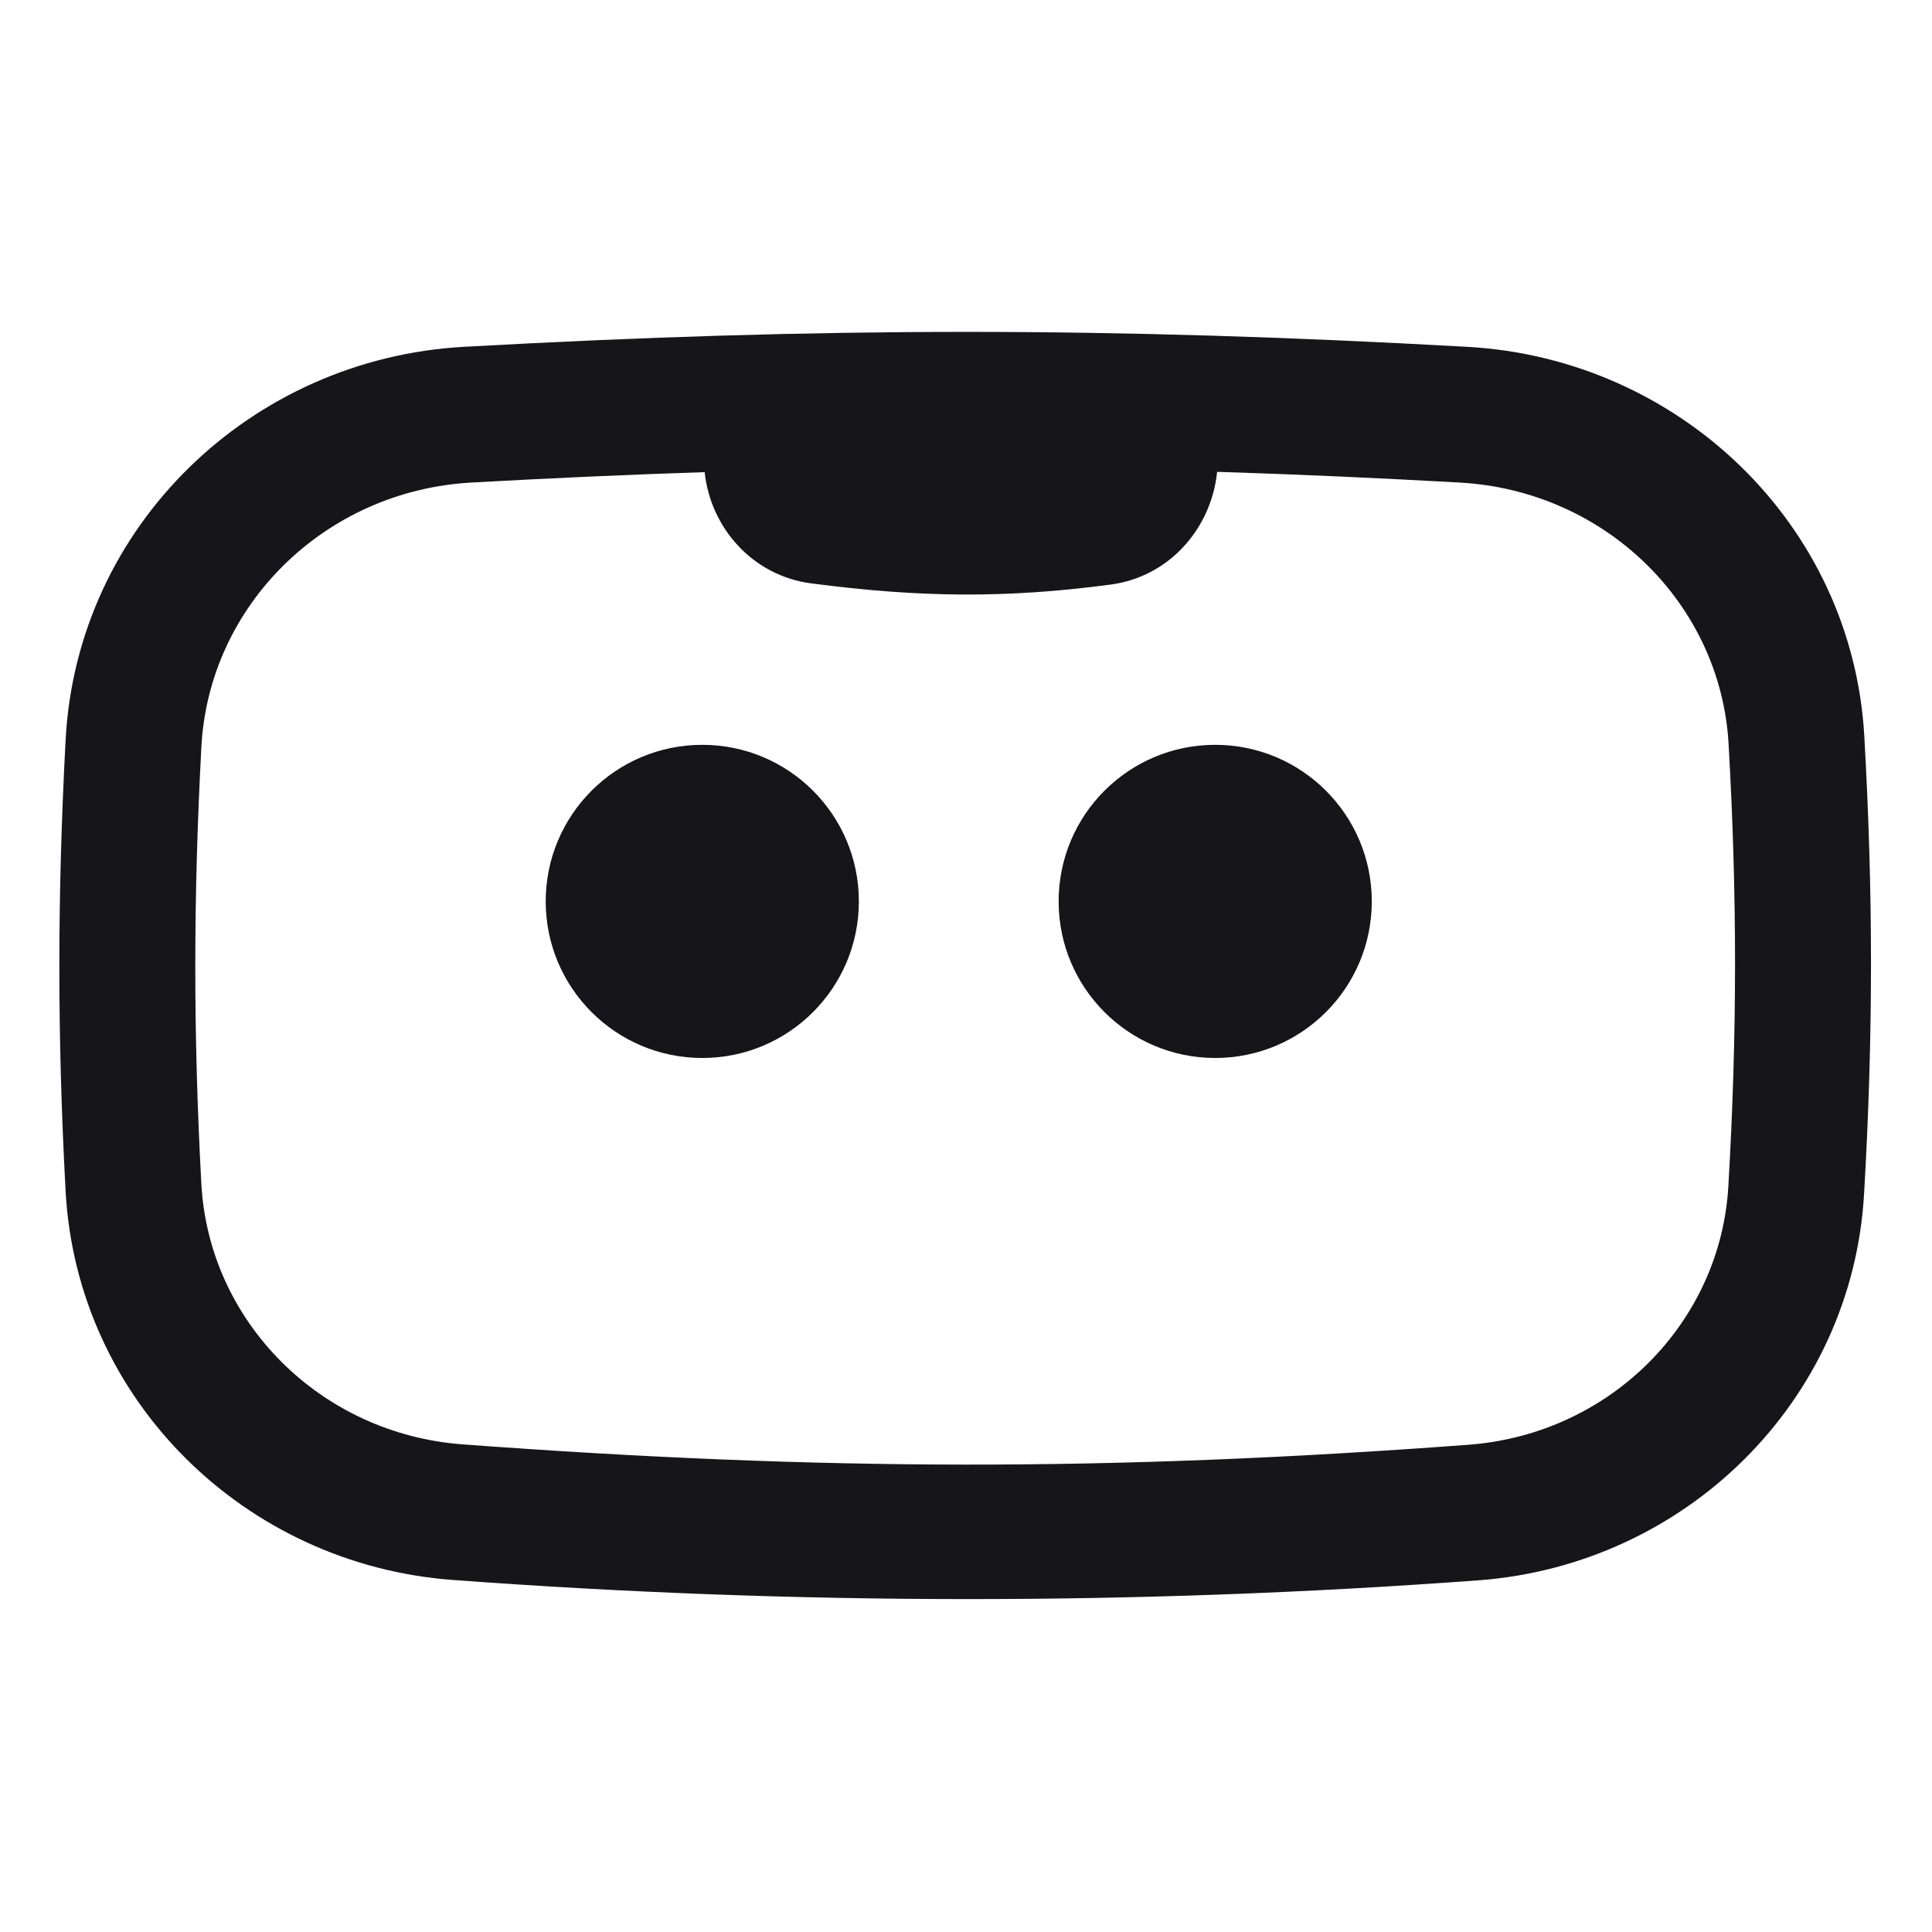
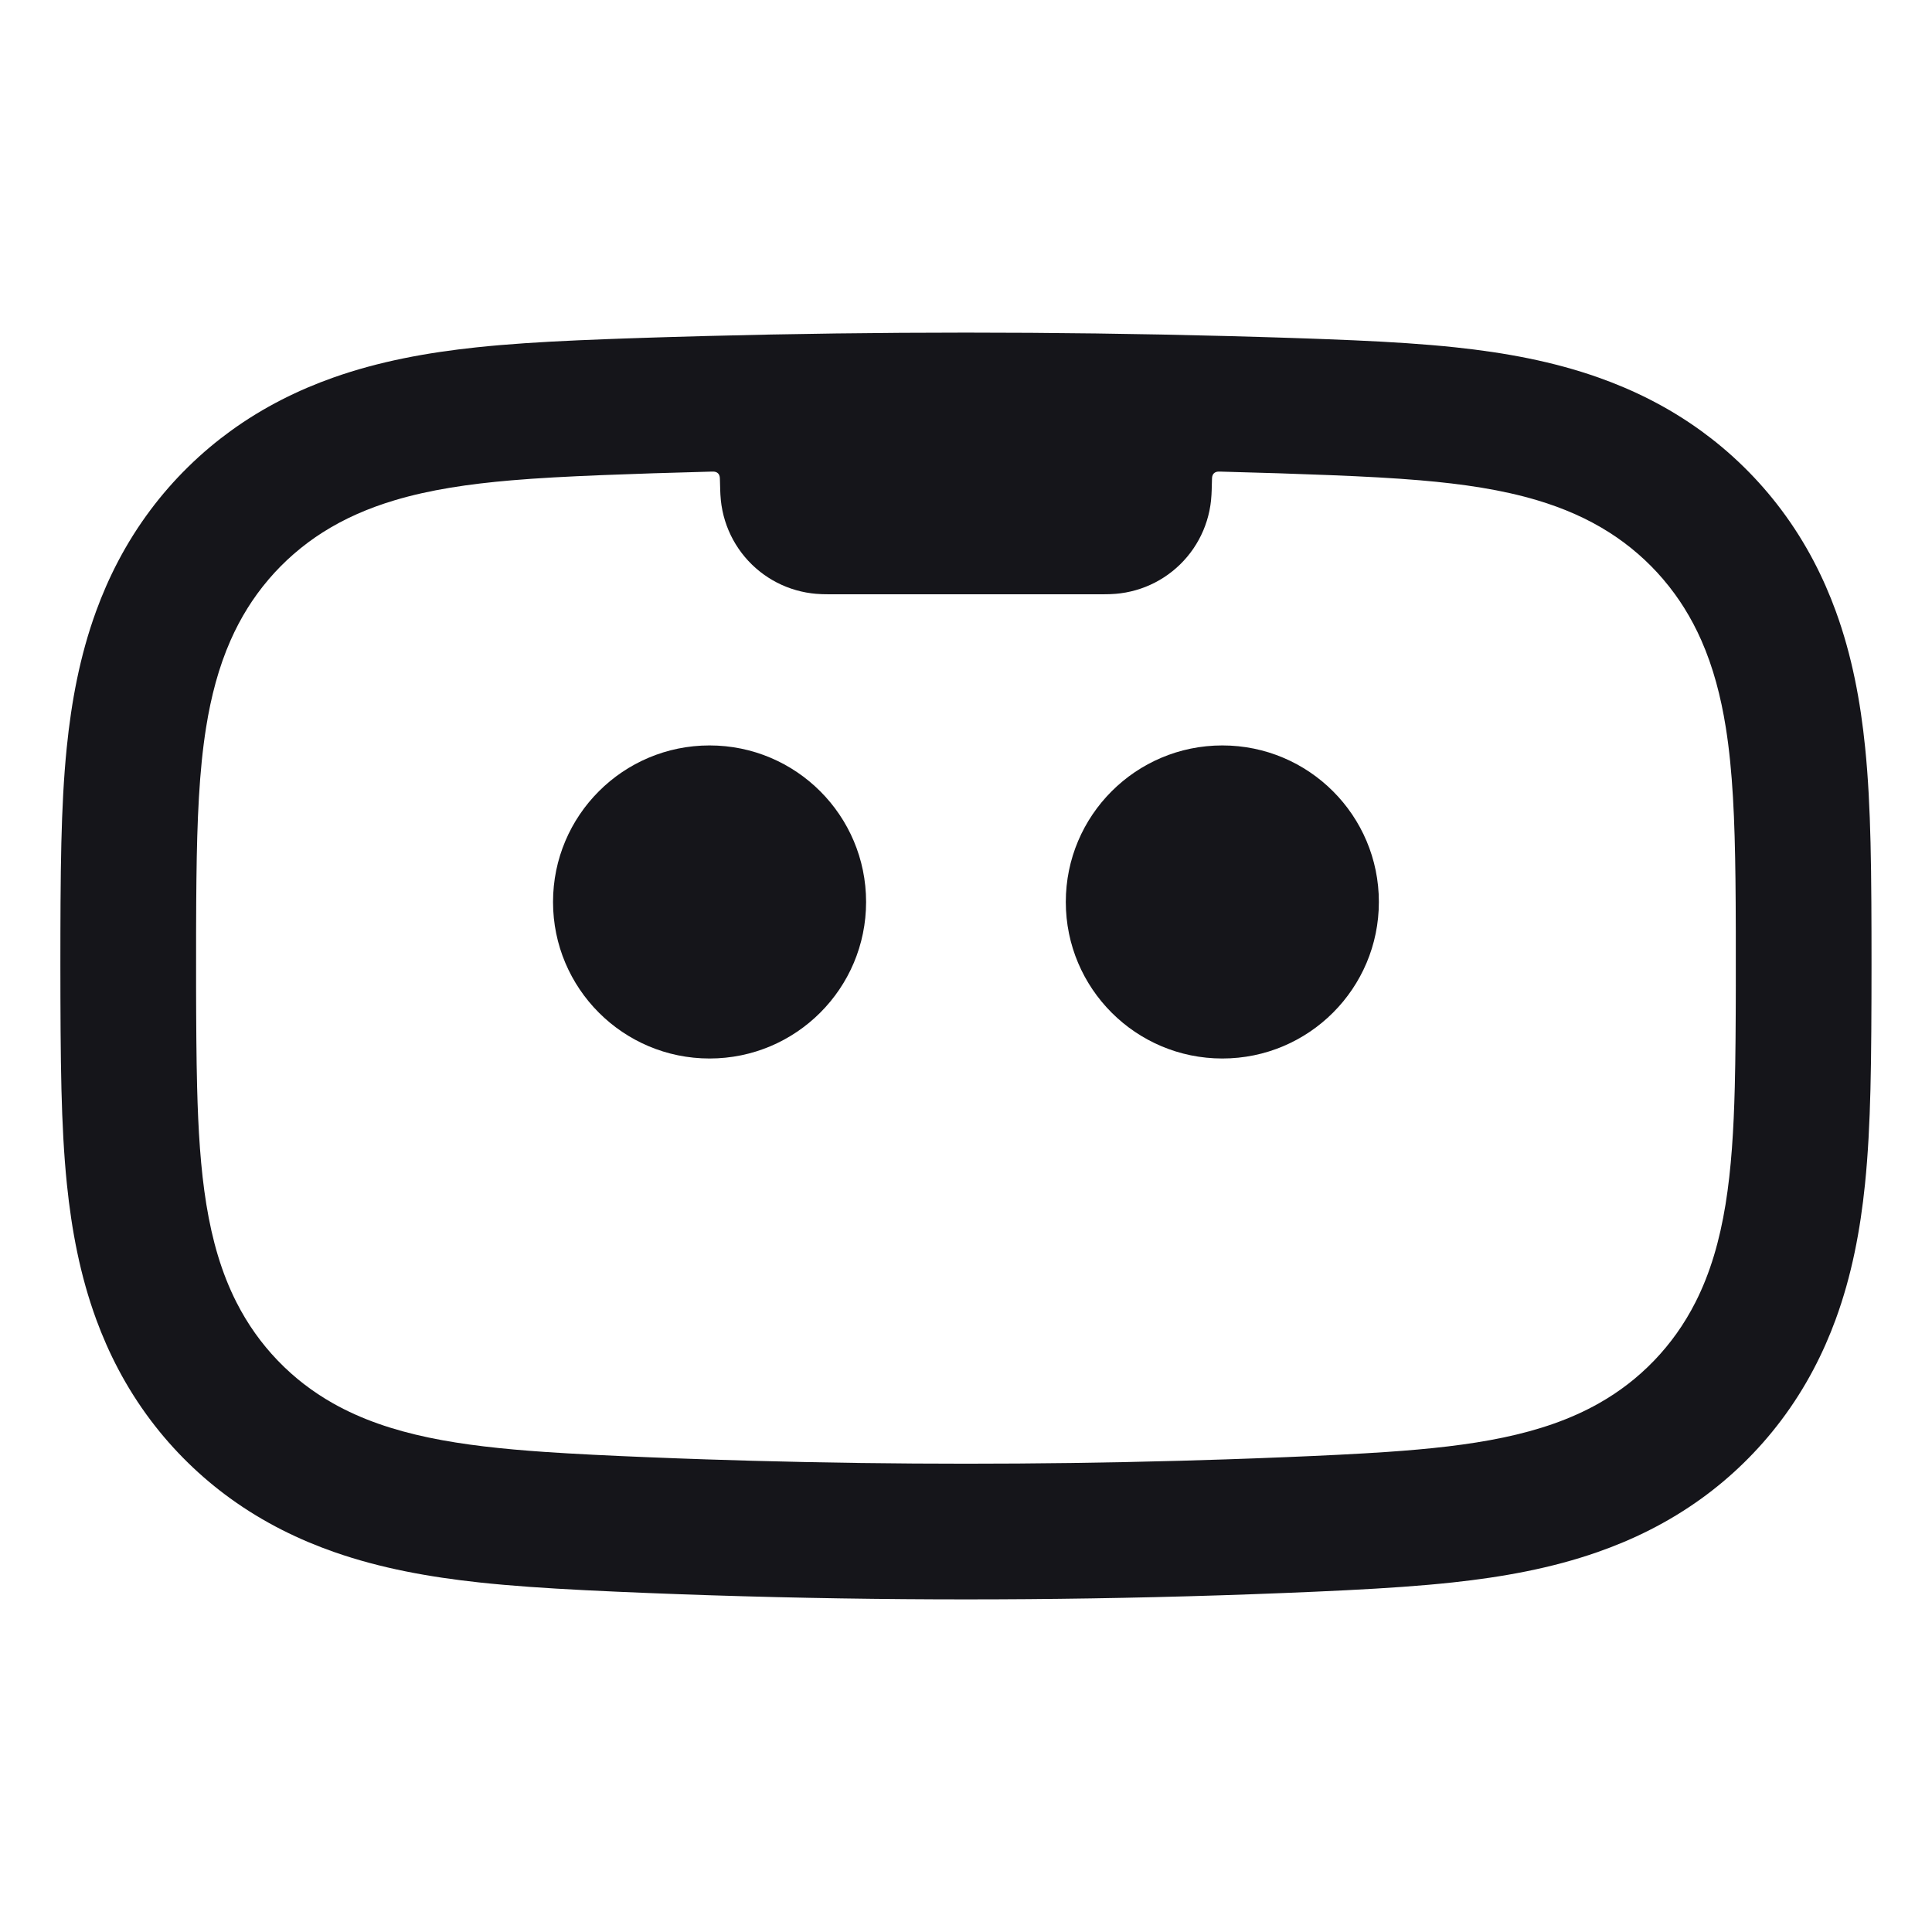
<svg xmlns="http://www.w3.org/2000/svg" width="64" height="64" viewBox="0 0 64 64" fill="none">
-   <g transform="scale(0.089385) translate(-120,-81)">
-     <path fill="#15151a" fill-rule="evenodd" d="M381.142 255.979C353.262 256.882 324.664 258.165 294.739 259.828C240.319 262.852 197.432 305.379 194.635 357.744C191.659 413.446 191.596 463.816 194.618 519.68C197.379 570.729 238.619 612.379 291.522 616.294C424.628 626.144 531.099 626.37 664.216 616.432C716.652 612.517 757.575 571.322 760.527 520.692C763.828 464.081 763.824 413.076 760.619 356.673C757.677 304.896 715.104 262.861 661.009 259.838C629.813 258.094 600.063 256.769 571.071 255.861C568.898 277.025 553.17 294.761 531.729 297.623C492.693 302.833 460.623 302.444 420.534 297.184C399.233 294.389 383.392 276.96 381.142 255.979ZM291.944 209.528C212.897 213.921 148.553 276.001 144.329 355.057C141.26 412.512 141.192 464.688 144.314 522.401C148.496 599.706 210.597 660.82 287.804 666.534C414.174 675.899 540.788 676.041 667.966 666.669C744.641 660.945 806.343 600.383 810.819 523.625C814.234 465.063 814.229 412.124 810.915 353.815C806.453 275.298 742.341 213.928 663.821 209.539C531.36 202.135 424.263 202.176 291.944 209.528Z" />
-     <path fill="#15151a" d="M438.296 415.062C438.296 447.11 412.316 473.09 380.269 473.09C348.221 473.09 322.242 447.11 322.242 415.062C322.242 383.015 348.221 357.035 380.269 357.035C412.316 357.035 438.296 383.015 438.296 415.062Z" />
-     <path fill="#15151a" d="M570.358 473.09C602.405 473.09 628.385 447.11 628.385 415.062C628.385 383.015 602.405 357.035 570.358 357.035C538.31 357.035 512.331 383.015 512.331 415.062C512.331 447.11 538.31 473.09 570.358 473.09Z" />
+   <g transform="translate(2,11.0182) scale(0.86881)">
+     <g transform="translate(-2.26268,-6.891182) scale(0.1028535) translate(-120,-137)">
+       <path fill-rule="evenodd" fill="#15151A" d="M477.7 204 C445.544 204 413.389 204.422 381.244 205.265 C377.111 205.373 372.989 205.488 368.881 205.61 C367.074 205.664 364.93 205.728 362.524 205.804 C360.719 205.86 358.819 205.921 356.873 205.985 C354.371 206.068 352.248 206.14 350.516 206.201 C348.415 206.275 346.539 206.343 344.866 206.406 C340.929 206.554 337.306 206.701 333.924 206.851 C320.156 207.462 307.784 208.237 296.201 209.469 C278.037 211.401 260.207 214.627 243.091 220.698 C230.602 225.128 217.566 231.401 204.993 240.548 C200.227 244.016 194.764 248.452 189.112 254.027 C184.155 258.916 179.577 264.164 175.416 269.719 C166.085 282.176 159.715 295.026 155.255 307.248 C149.21 323.815 146.071 340.885 144.355 357.894 C143.228 369.062 142.661 380.726 142.362 393.171 C142.202 399.814 142.111 406.995 142.06 415.066 C142.04 418.154 142.022 421.974 142.011 426.767 C142.003 430.323 141.999 434.259 142 438.377 C142.002 442.938 142.009 447.149 142.02 450.782 C142.036 455.801 142.057 459.759 142.08 462.932 C142.138 470.918 142.234 478.021 142.398 484.593 C142.707 496.983 143.283 508.594 144.421 519.712 C146.148 536.569 149.292 553.496 155.331 569.93 C159.758 581.977 166.126 594.808 175.548 607.299 C179.751 612.872 184.378 618.131 189.387 623.024 C191.848 625.428 194.394 627.736 197.02 629.945 C199.746 632.238 202.378 634.273 204.857 636.071 C217.59 645.309 230.832 651.618 243.548 656.067 C260.756 662.088 278.771 665.321 297.331 667.324 C309.06 668.589 321.848 669.454 336.678 670.203 C339.809 670.361 343.667 670.546 348.394 670.756 C352.318 670.93 356.192 671.092 359.749 671.234 C367.835 671.559 375.653 671.839 383.19 672.081 C415.773 673.129 447.301 673.6 477.7 673.6 C508.099 673.6 539.627 673.129 572.21 672.081 C579.747 671.839 587.565 671.559 595.651 671.234 C599.208 671.092 603.082 670.93 607.006 670.756 C611.733 670.546 615.591 670.361 618.722 670.203 C633.552 669.454 646.34 668.589 658.069 667.324 C676.629 665.321 694.644 662.088 711.852 656.067 C724.568 651.618 737.81 645.309 750.543 636.071 C753.022 634.273 755.654 632.238 758.38 629.945 C761.006 627.736 763.552 625.428 766.013 623.024 C771.022 618.131 775.649 612.872 779.852 607.299 C789.274 594.808 795.642 581.977 800.069 569.93 C806.108 553.496 809.252 536.569 810.979 519.712 C812.117 508.594 812.693 496.983 813.002 484.593 C813.166 478.021 813.262 470.918 813.32 462.932 C813.343 459.759 813.364 455.801 813.38 450.782 C813.391 447.149 813.398 442.938 813.4 438.377 C813.401 434.259 813.397 430.323 813.389 426.767 C813.378 421.974 813.36 418.154 813.34 415.066 C813.289 406.995 813.198 399.814 813.038 393.171 C812.739 380.726 812.172 369.062 811.045 357.894 C809.329 340.885 806.19 323.815 800.145 307.248 C795.685 295.026 789.315 282.176 779.984 269.719 C775.823 264.164 771.245 258.916 766.288 254.027 C760.636 248.452 755.173 244.016 750.407 240.548 C737.834 231.401 724.798 225.128 712.309 220.698 C695.193 214.627 677.363 211.401 659.199 209.469 C647.616 208.237 635.244 207.462 621.476 206.851 C618.094 206.701 614.471 206.554 610.534 206.406 C608.861 206.343 606.985 206.275 604.884 206.201 C603.152 206.14 601.029 206.068 598.527 205.985 C596.581 205.921 594.681 205.86 592.876 205.804 C590.47 205.728 588.326 205.664 586.519 205.61 C582.411 205.488 578.289 205.373 574.156 205.265 C542.011 204.422 509.856 204 477.7 204 Z M477.7 301 C461.65 301 445.613 300.998 429.565 301 C429.067 301 428.866 301 428.689 301 C428.407 301 428.175 301 427.967 301 C427.636 301 427.333 300.999 427.046 300.998 C426.606 300.997 426.191 300.994 425.791 300.989 C425.285 300.983 424.795 300.973 424.309 300.956 C423.594 300.932 422.883 300.893 422.147 300.831 C421.137 300.746 419.871 300.601 418.419 300.335 C415.905 299.876 413.45 299.17 411.087 298.232 C406.34 296.347 402.01 293.541 398.349 289.974 C394.661 286.38 391.727 282.087 389.718 277.35 C388.725 275.009 387.963 272.571 387.445 270.07 C387.133 268.561 386.957 267.257 386.851 266.24 C386.774 265.503 386.72 264.793 386.68 264.083 C386.651 263.573 386.629 263.052 386.609 262.501 C386.583 261.747 386.557 260.802 386.508 258.954 C386.504 258.787 386.502 258.716 386.5 258.654 C386.499 258.607 386.498 258.568 386.497 258.534 C386.496 258.488 386.495 258.444 386.493 258.402 C386.492 258.352 386.49 258.304 386.488 258.258 C386.486 258.2 386.484 258.144 386.481 258.09 C386.478 258.02 386.474 257.952 386.469 257.886 C386.463 257.797 386.455 257.709 386.444 257.624 C386.431 257.512 386.413 257.402 386.388 257.293 C386.354 257.139 386.306 256.982 386.237 256.825 C386.186 256.709 386.117 256.58 386.025 256.45 C385.945 256.338 385.856 256.235 385.758 256.142 C385.658 256.047 385.547 255.96 385.426 255.885 C385.295 255.803 385.167 255.743 385.051 255.699 C384.887 255.636 384.723 255.596 384.564 255.57 C384.45 255.551 384.335 255.539 384.219 255.532 C384.132 255.526 384.045 255.523 383.955 255.521 C383.885 255.52 383.813 255.52 383.739 255.52 C383.681 255.521 383.621 255.522 383.559 255.523 C383.509 255.524 383.457 255.525 383.403 255.526 C383.362 255.527 383.315 255.528 383.257 255.53 C383.197 255.531 383.124 255.533 382.905 255.539 C368.67 255.904 354.073 256.377 342.657 256.835 C329.934 257.345 319.082 257.921 309.273 258.755 C293.361 260.109 278.954 262.252 265.912 266.154 C256.3 269.03 247.331 272.892 239.086 278.16 C235.815 280.251 232.173 282.872 228.412 286.156 C225.18 288.976 222.153 292.03 219.356 295.292 C216.031 299.17 213.444 302.861 211.456 306.035 C209.046 309.883 206.939 313.89 205.099 318.057 C200.679 328.069 197.852 338.881 196.015 350.392 C193.452 366.455 192.693 384.652 192.436 406.482 C192.375 411.64 192.332 417.914 192.311 426.159 C192.296 432.04 192.293 439.005 192.307 446.121 C192.311 448.231 192.316 450.011 192.32 451.39 C192.326 453.261 192.333 454.888 192.34 456.289 C192.357 459.917 192.378 463.119 192.405 466.015 C192.463 472.403 192.551 478.249 192.689 483.675 C193.49 515.285 196.181 541.615 207.27 563.459 C209.316 567.49 211.63 571.332 214.236 574.997 C216.746 578.526 219.498 581.849 222.465 584.946 C225.922 588.556 229.279 591.449 232.219 593.723 C235.649 596.376 239.259 598.765 243.056 600.912 C264.184 612.857 290.186 616.788 321.667 618.944 C327.065 619.314 332.973 619.656 339.561 619.987 C342.215 620.12 345.393 620.273 349.218 620.445 C351.409 620.544 354.773 620.692 358.962 620.864 C375.289 621.537 389.116 621.962 398.445 622.218 C425.729 622.966 452.172 623.3 477.7 623.3 C503.228 623.3 529.671 622.966 556.955 622.218 C566.284 621.962 580.111 621.537 596.438 620.864 C600.627 620.692 603.991 620.544 606.182 620.445 C610.007 620.273 613.185 620.12 615.839 619.987 C622.427 619.656 628.335 619.314 633.733 618.944 C665.214 616.788 691.216 612.857 712.344 600.912 C716.141 598.765 719.751 596.376 723.181 593.723 C726.121 591.449 729.478 588.556 732.935 584.946 C735.902 581.849 738.654 578.526 741.164 574.997 C743.77 571.332 746.084 567.49 748.13 563.459 C759.219 541.615 761.91 515.285 762.711 483.675 C762.849 478.249 762.937 472.403 762.995 466.015 C763.022 463.119 763.043 459.917 763.06 456.289 C763.067 454.888 763.074 453.261 763.08 451.39 C763.084 450.011 763.089 448.231 763.093 446.121 C763.107 439.005 763.104 432.04 763.089 426.159 C763.068 417.914 763.025 411.64 762.964 406.482 C762.707 384.652 761.948 366.455 759.385 350.392 C757.548 338.881 754.721 328.069 750.301 318.057 C748.461 313.89 746.354 309.883 743.944 306.035 C741.956 302.861 739.369 299.17 736.044 295.292 C733.247 292.03 730.22 288.976 726.988 286.156 C723.227 282.872 719.585 280.251 716.314 278.16 C708.069 272.892 699.1 269.03 689.488 266.154 C676.446 262.252 662.039 260.109 646.127 258.755 C636.318 257.921 625.466 257.345 612.743 256.835 C601.327 256.377 586.73 255.904 572.495 255.539 C572.276 255.533 572.203 255.531 572.143 255.53 C572.085 255.528 572.038 255.527 571.997 255.526 C571.943 255.525 571.891 255.524 571.841 255.523 C571.779 255.522 571.719 255.521 571.661 255.52 C571.587 255.52 571.515 255.52 571.445 255.521 C571.355 255.523 571.268 255.526 571.181 255.532 C571.065 255.539 570.95 255.551 570.836 255.57 C570.677 255.596 570.513 255.636 570.349 255.699 C570.233 255.743 570.105 255.803 569.974 255.885 C569.853 255.96 569.742 256.047 569.642 256.142 C569.544 256.235 569.455 256.338 569.375 256.45 C569.283 256.58 569.214 256.709 569.163 256.825 C569.094 256.982 569.046 257.139 569.012 257.293 C568.987 257.402 568.969 257.512 568.956 257.624 C568.945 257.709 568.937 257.797 568.931 257.886 C568.926 257.952 568.922 258.02 568.919 258.09 C568.916 258.144 568.914 258.2 568.912 258.258 C568.91 258.304 568.908 258.352 568.907 258.402 C568.905 258.444 568.904 258.488 568.903 258.534 C568.902 258.568 568.901 258.607 568.9 258.654 C568.898 258.716 568.896 258.787 568.892 258.954 C568.843 260.802 568.817 261.747 568.791 262.501 C568.771 263.052 568.749 263.573 568.72 264.083 C568.68 264.793 568.626 265.503 568.549 266.24 C568.443 267.257 568.267 268.561 567.955 270.07 C567.437 272.571 566.675 275.009 565.682 277.35 C563.673 282.087 560.739 286.38 557.051 289.974 C553.39 293.541 549.06 296.347 544.313 298.232 C541.95 299.17 539.495 299.876 536.981 300.335 C535.529 300.601 534.263 300.746 533.253 300.831 C532.517 300.893 531.806 300.932 531.091 300.956 C530.605 300.973 530.115 300.983 529.609 300.989 C529.209 300.994 528.794 300.997 528.354 300.998 C528.067 300.999 527.764 301 527.433 301 C527.225 301 526.993 301 526.711 301 C526.534 301 526.333 301 525.835 301 C509.787 300.998 493.75 301 477.7 301 Z" />
+       <path fill="#15151A" d="M440.683 415.062 C440.683 447.110 414.702 473.090 382.656 473.090 C350.608 473.090 324.629 447.110 324.629 415.062 C324.629 383.015 350.608 357.035 382.656 357.035 C414.702 357.035 440.683 383.015 440.683 415.062 Z" />
+       <path fill="#15151A" d="M572.745 473.090 C604.792 473.090 630.772 447.110 630.772 415.062 C630.772 383.015 604.792 357.035 572.745 357.035 C540.697 357.035 514.717 383.015 514.717 415.062 C514.717 447.110 540.697 473.090 572.745 473.090 Z" />
+     </g>
  </g>
</svg>
